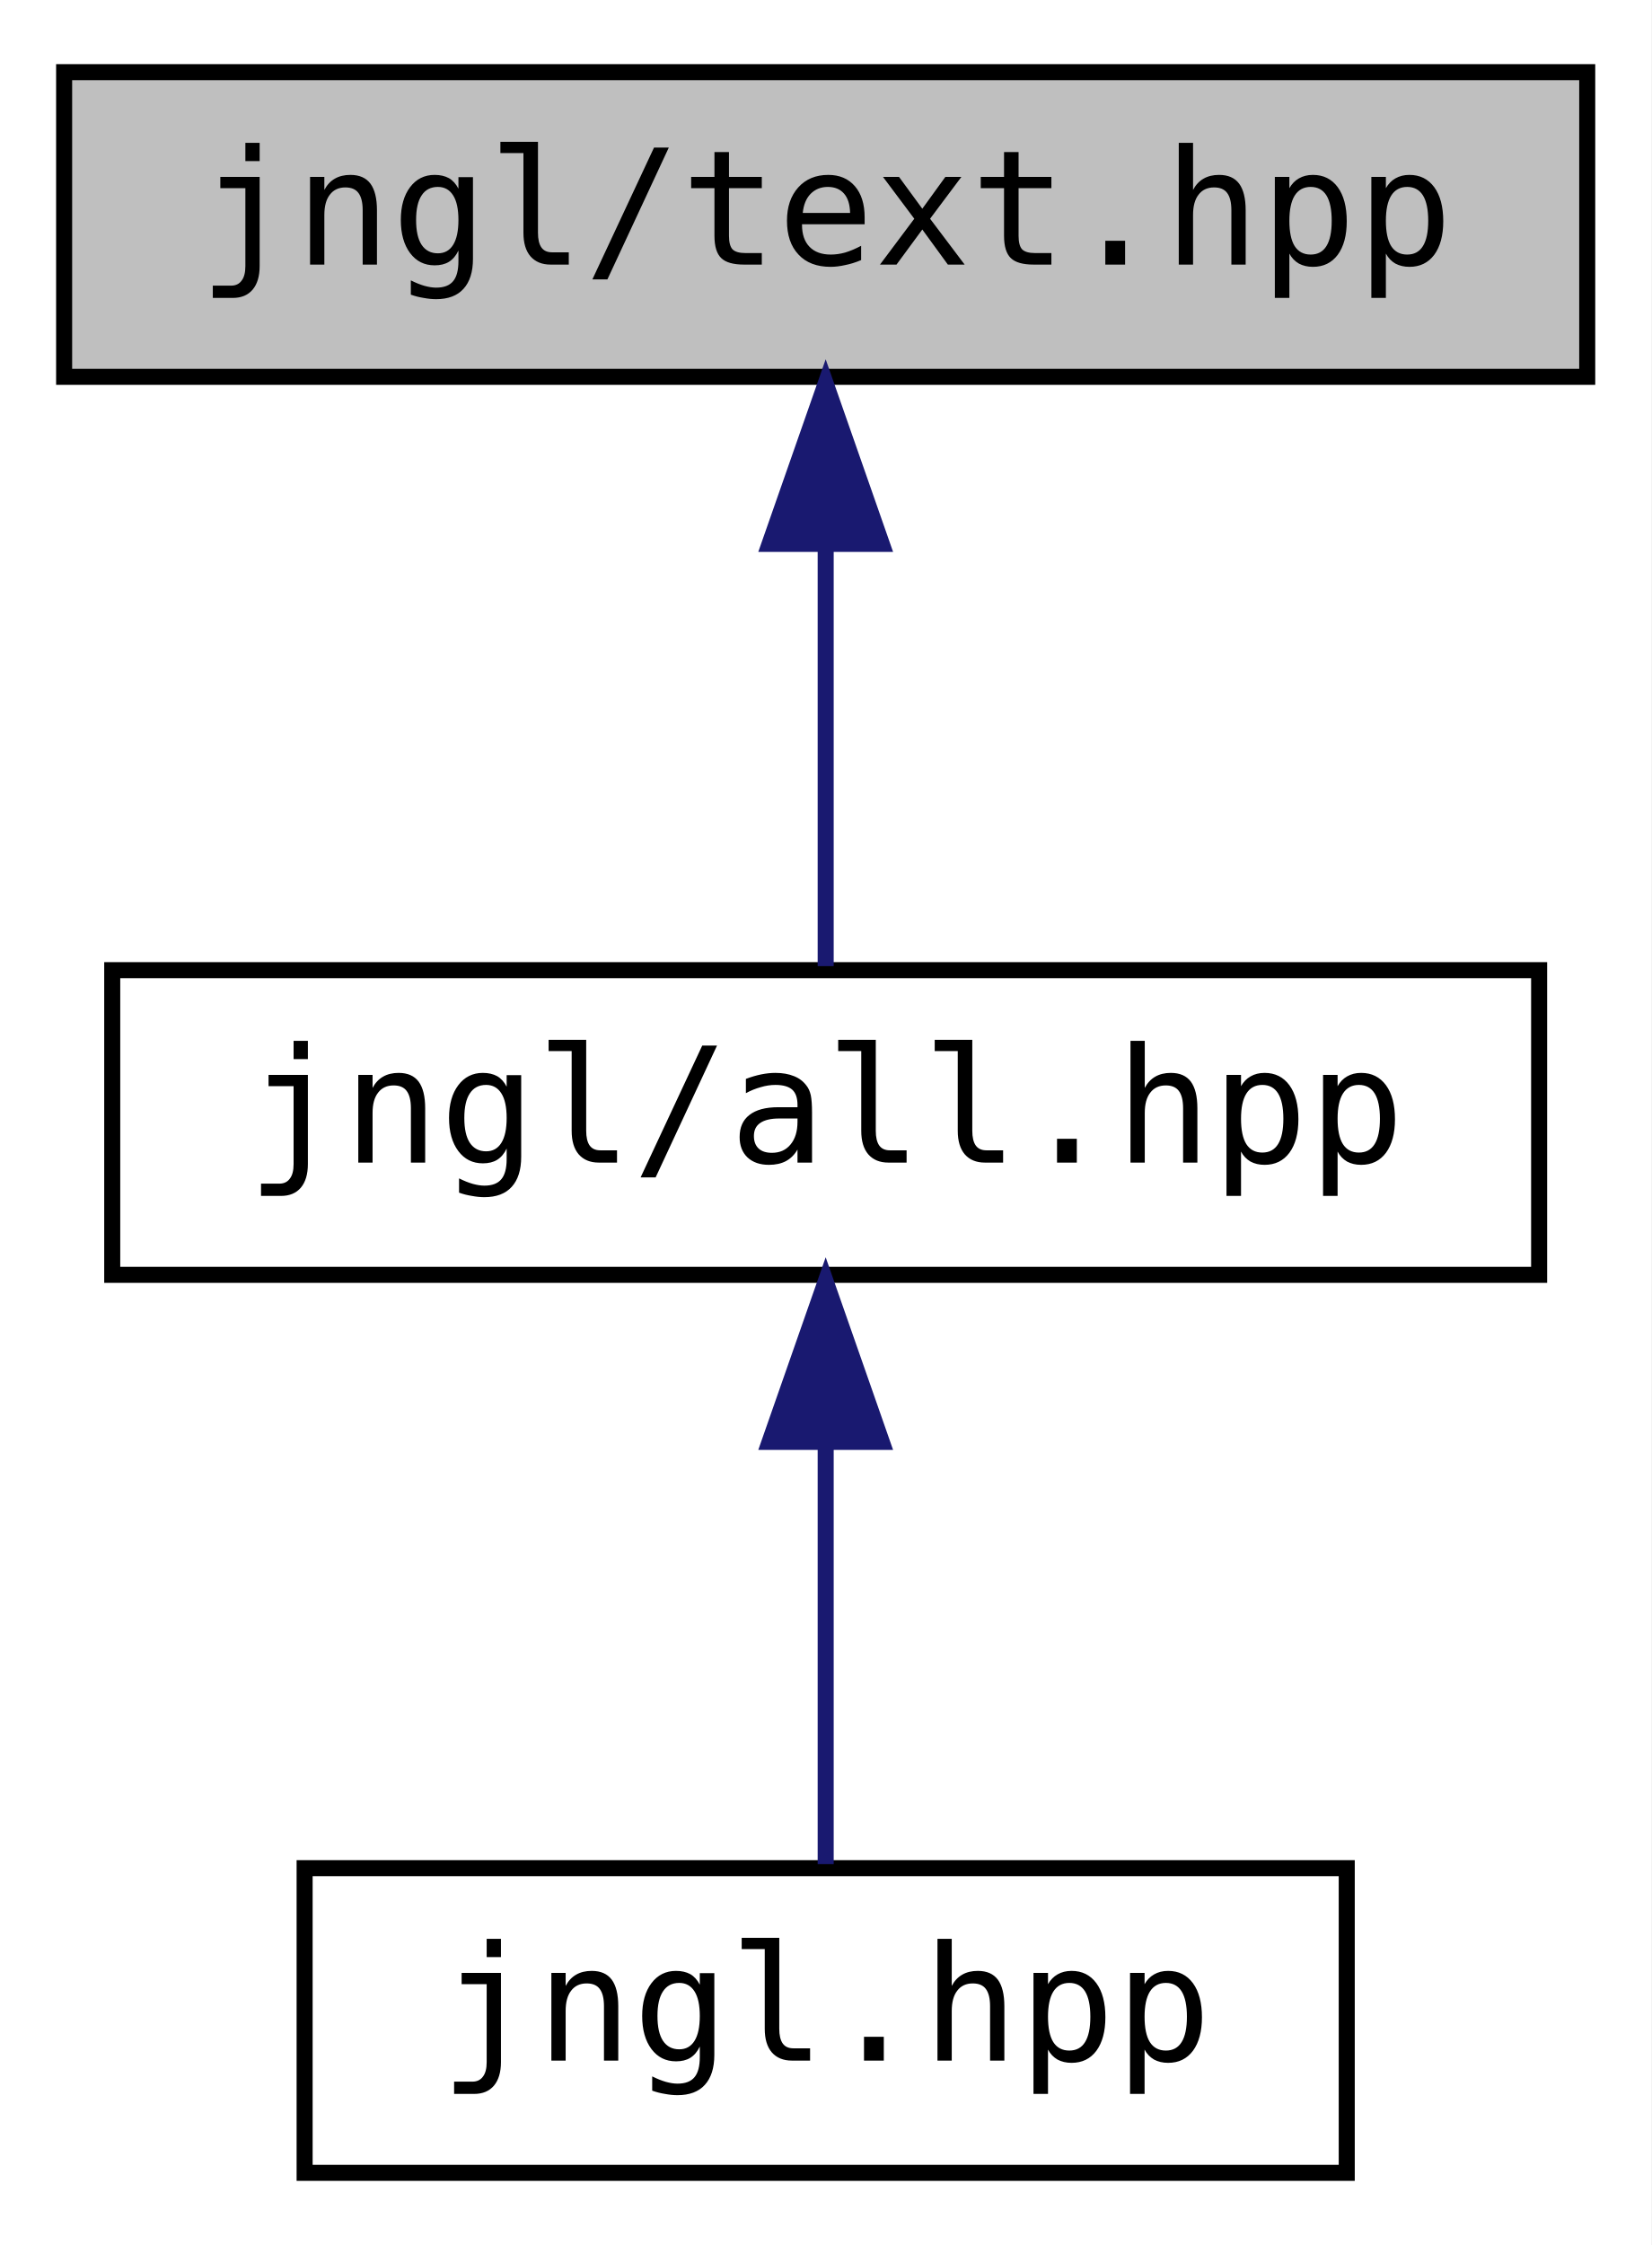
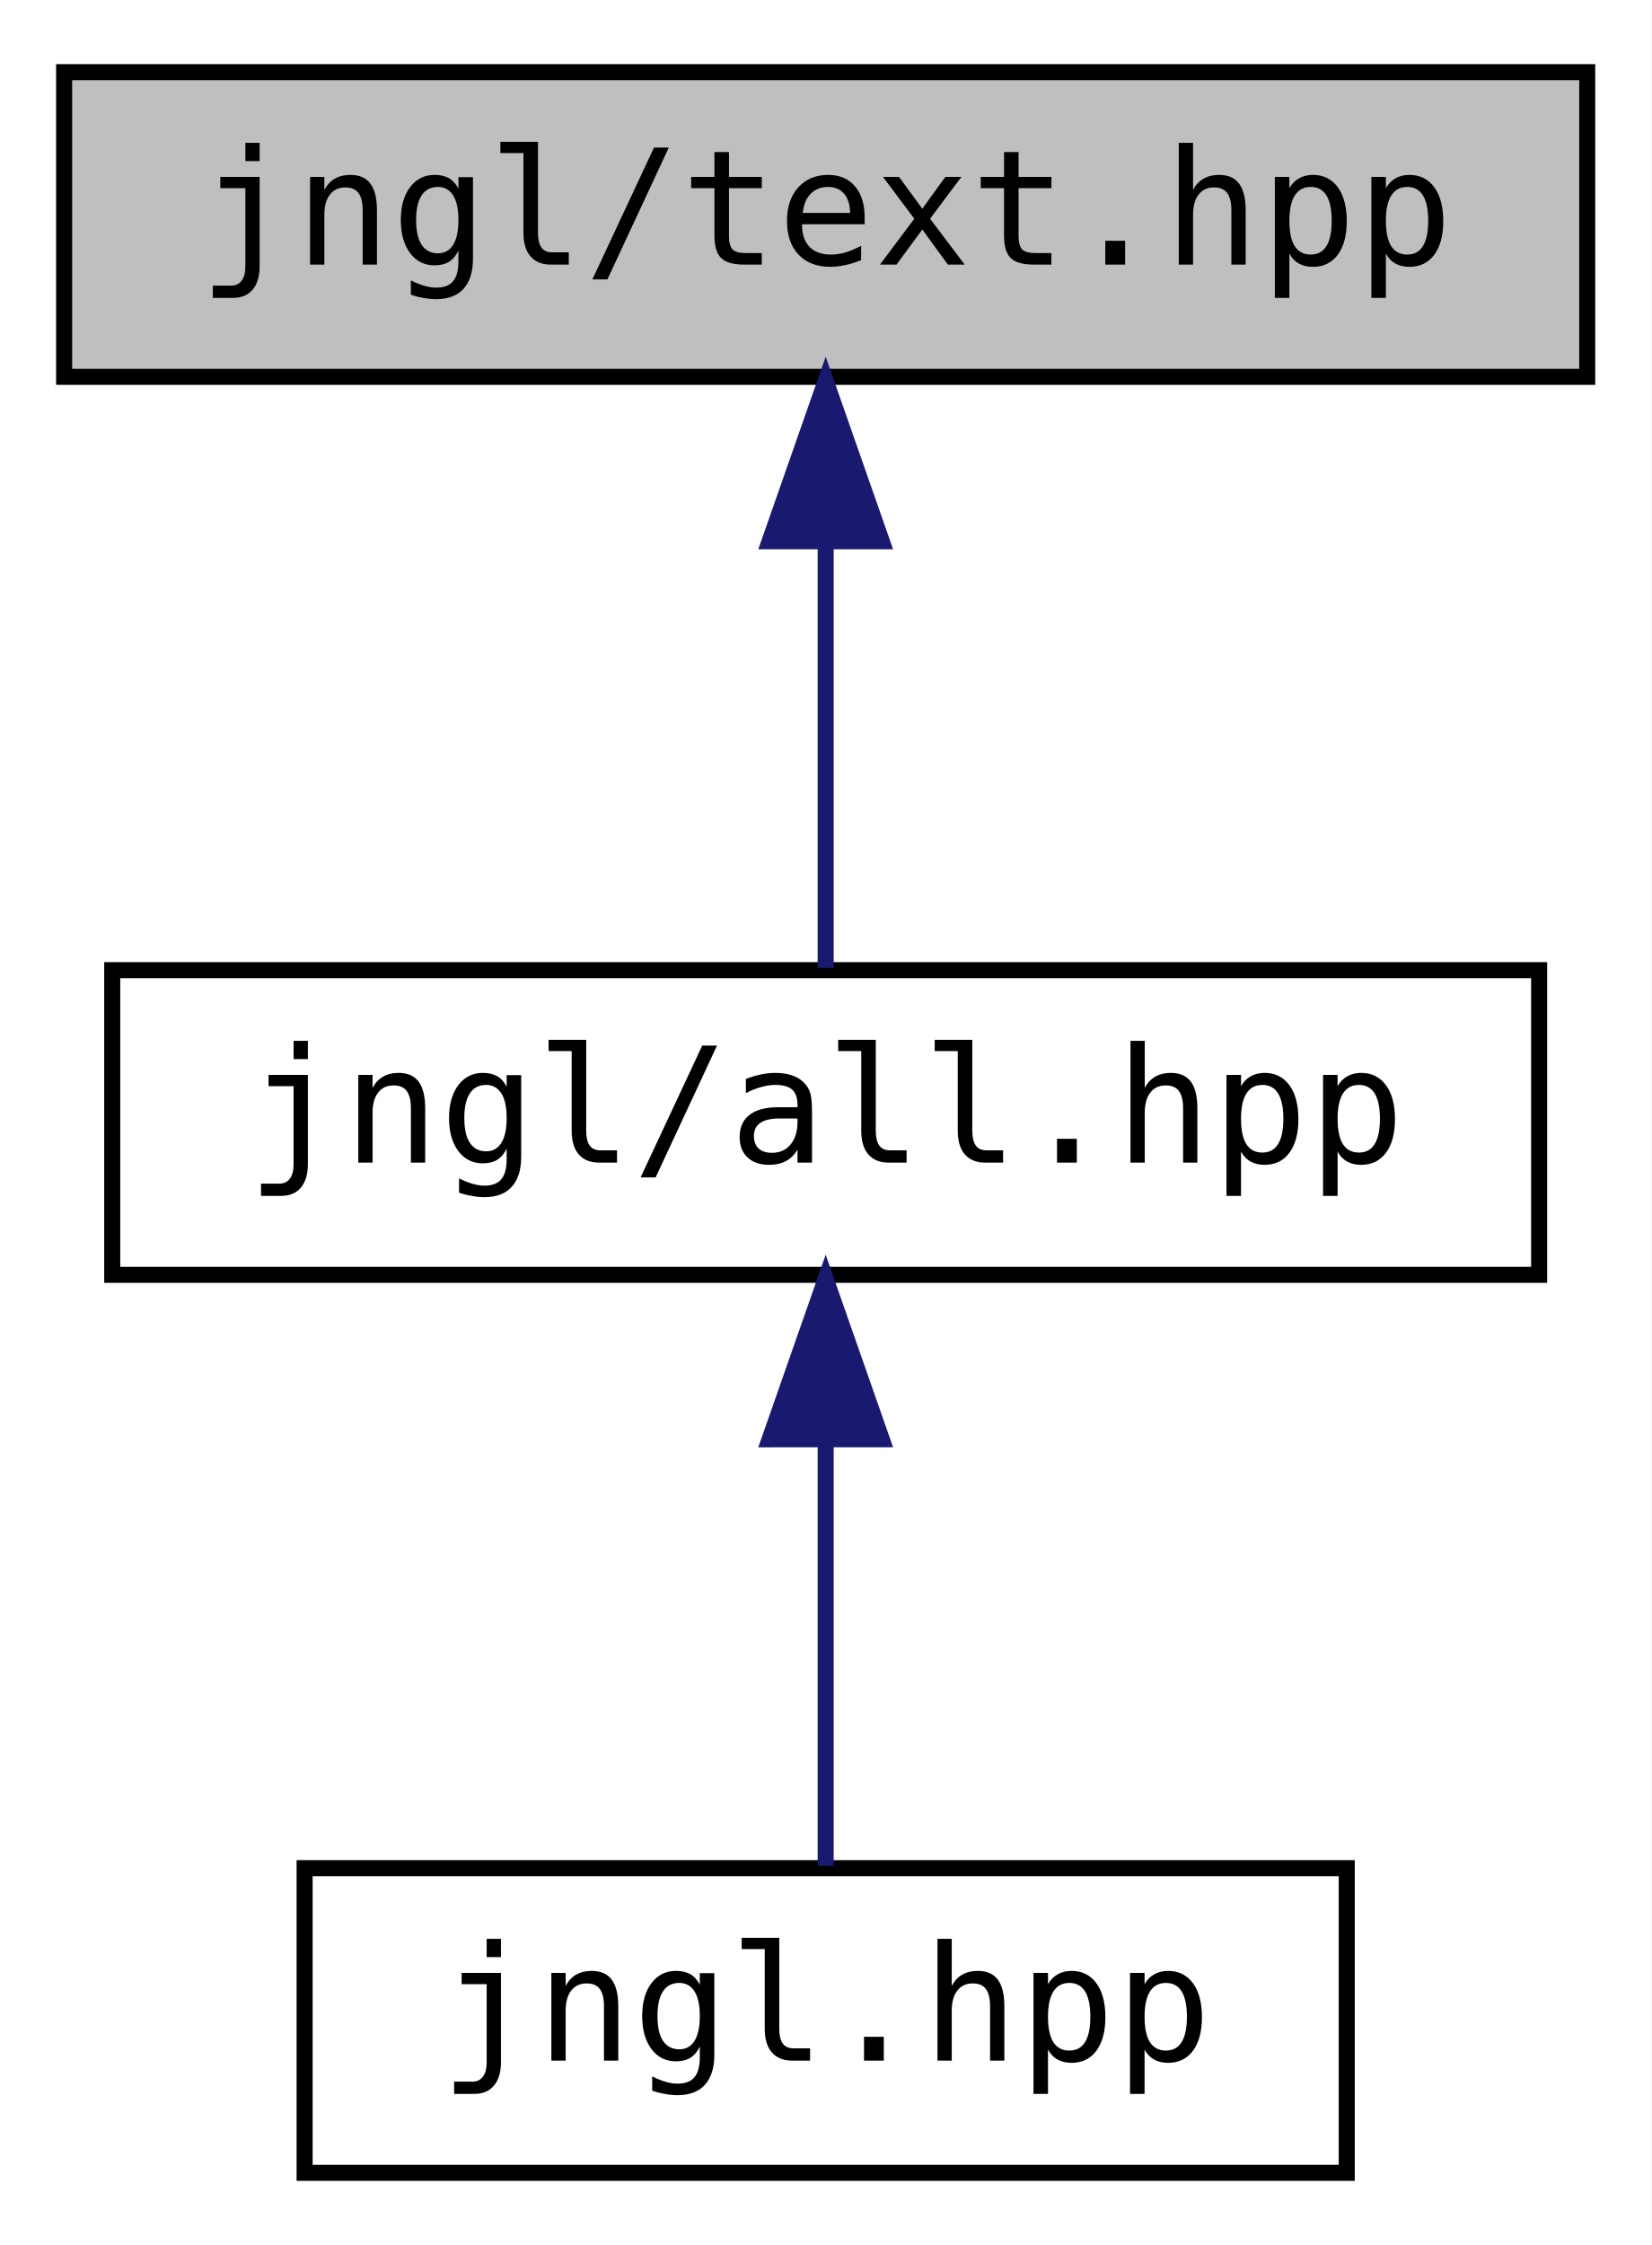
<svg xmlns="http://www.w3.org/2000/svg" xmlns:xlink="http://www.w3.org/1999/xlink" width="103pt" height="140pt" viewBox="0.00 0.00 103.00 140.00">
  <g id="graph0" class="graph" transform="scale(1 1) rotate(0) translate(4 136)">
-     <polygon fill="white" stroke="none" points="-4,4 -4,-136 99,-136 99,4 -4,4" />
+     <polygon fill="#ffffff" stroke="transparent" points="-4,4 -4,-136 99,-136 99,4 -4,4" />
    <g id="node1" class="node">
-       <polygon fill="#bfbfbf" stroke="black" points="0,-112.5 0,-131.5 95,-131.5 95,-112.5 0,-112.5" />
-       <text text-anchor="middle" x="47.5" y="-119.5" font-family="'Consolas',monospace" font-size="10.00">jngl/text.hpp</text>
+       <polygon fill="#bfbfbf" stroke="#000000" points="0,-112.5 0,-131.5 95,-131.5 95,-112.5 0,-112.5" />
+       <text text-anchor="middle" x="47.5" y="-119.5" font-family="'Consolas',monospace" font-size="10.00" fill="#000000">jngl/text.hpp</text>
    </g>
    <g id="node2" class="node">
      <g id="a_node2">
        <a xlink:href="all_8hpp.html" target="_top" xlink:title="Includes all JNGL headers. ">
-           <polygon fill="white" stroke="black" points="3,-56.5 3,-75.5 92,-75.5 92,-56.5 3,-56.5" />
-           <text text-anchor="middle" x="47.5" y="-63.5" font-family="'Consolas',monospace" font-size="10.00">jngl/all.hpp</text>
+           <polygon fill="#ffffff" stroke="#000000" points="3,-56.5 3,-75.5 92,-75.5 92,-56.5 3,-56.5" />
+           <text text-anchor="middle" x="47.5" y="-63.5" font-family="'Consolas',monospace" font-size="10.00" fill="#000000">jngl/all.hpp</text>
        </a>
      </g>
    </g>
    <g id="edge1" class="edge">
-       <path fill="none" stroke="midnightblue" d="M47.5,-101.805C47.5,-92.91 47.5,-82.78 47.5,-75.751" />
-       <polygon fill="midnightblue" stroke="midnightblue" points="44,-102.083 47.5,-112.083 51,-102.083 44,-102.083" />
+       <path fill="none" stroke="#191970" d="M47.5,-102.157C47.5,-93.155 47.5,-82.92 47.5,-75.643" />
+       <polygon fill="#191970" stroke="#191970" points="44,-102.246 47.5,-112.246 51,-102.246 44,-102.246" />
    </g>
    <g id="node3" class="node">
      <g id="a_node3">
        <a xlink:href="jngl_8hpp_source.html" target="_top" xlink:title="jngl.hpp">
-           <polygon fill="white" stroke="black" points="15,-0.5 15,-19.5 80,-19.5 80,-0.5 15,-0.5" />
-           <text text-anchor="middle" x="47.5" y="-7.5" font-family="'Consolas',monospace" font-size="10.00">jngl.hpp</text>
+           <polygon fill="#ffffff" stroke="#000000" points="15,-.5 15,-19.5 80,-19.5 80,-.5 15,-.5" />
+           <text text-anchor="middle" x="47.5" y="-7.5" font-family="'Consolas',monospace" font-size="10.00" fill="#000000">jngl.hpp</text>
        </a>
      </g>
    </g>
    <g id="edge2" class="edge">
-       <path fill="none" stroke="midnightblue" d="M47.5,-45.804C47.5,-36.91 47.5,-26.78 47.5,-19.751" />
-       <polygon fill="midnightblue" stroke="midnightblue" points="44,-46.083 47.5,-56.083 51,-46.083 44,-46.083" />
+       <path fill="none" stroke="#191970" d="M47.5,-46.157C47.5,-37.155 47.5,-26.92 47.5,-19.643" />
+       <polygon fill="#191970" stroke="#191970" points="44,-46.245 47.5,-56.245 51,-46.246 44,-46.245" />
    </g>
  </g>
</svg>
